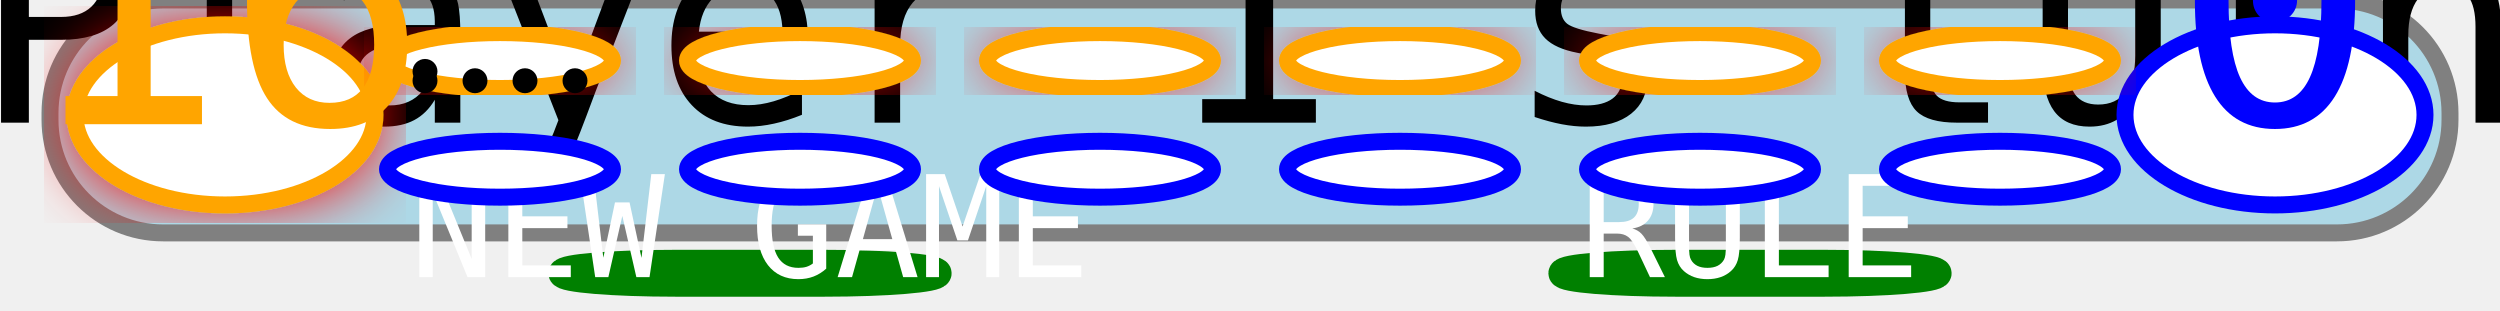
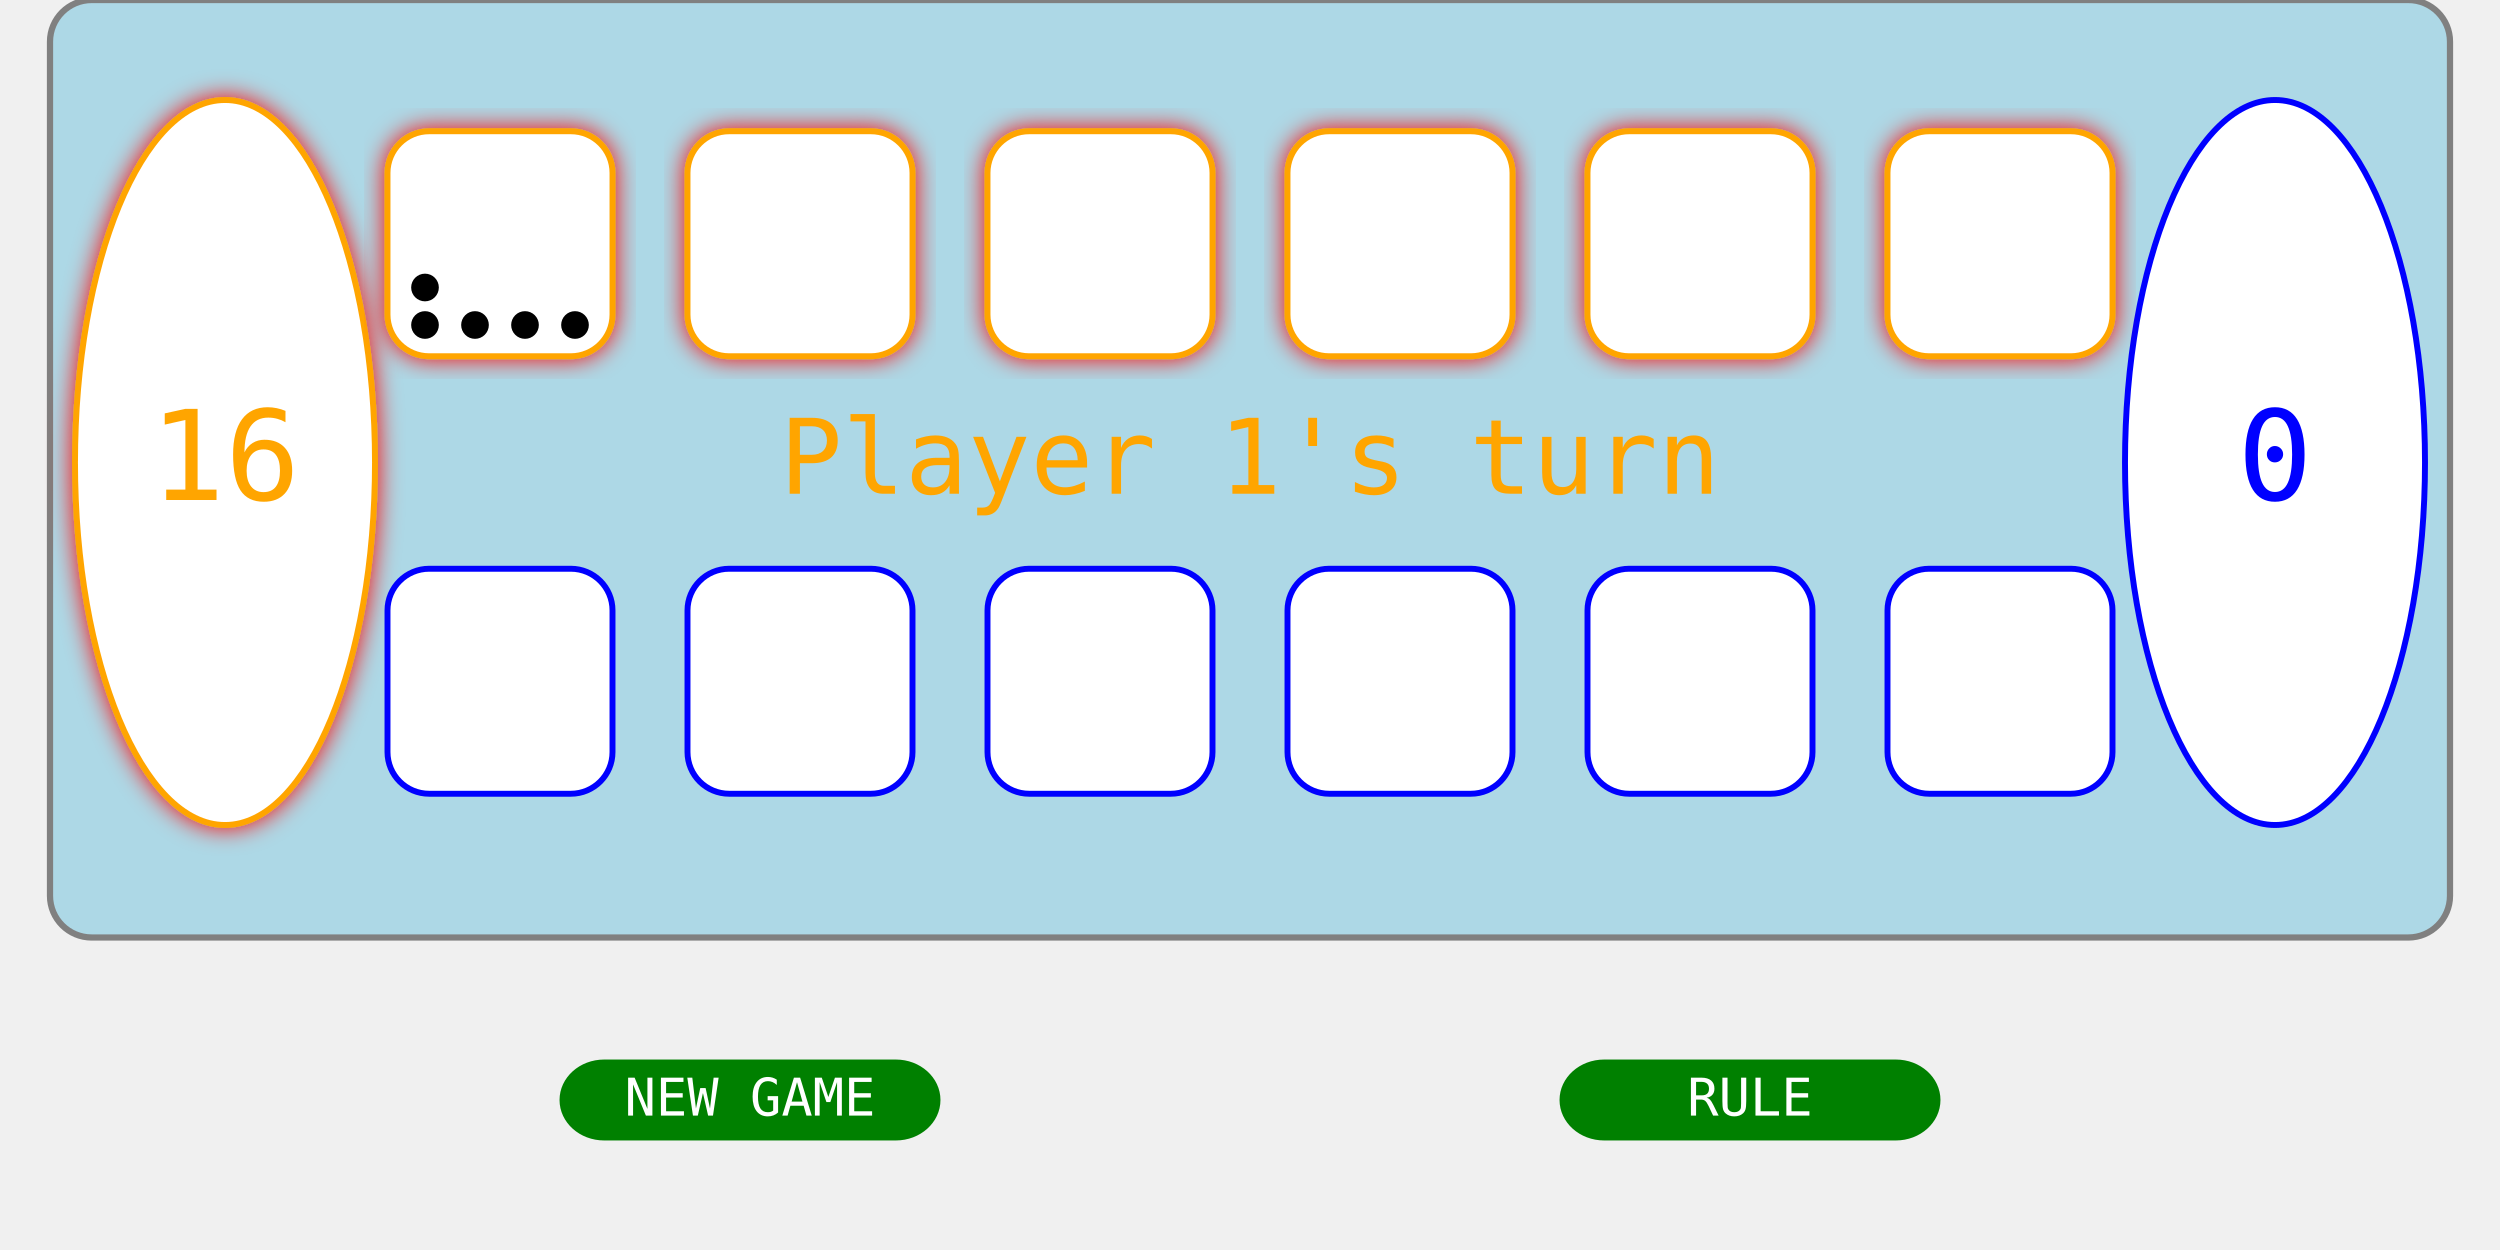
- <svg xmlns="http://www.w3.org/2000/svg" xmlns:xlink="http://www.w3.org/1999/xlink" width="100%" height="100%">
+ <svg xmlns="http://www.w3.org/2000/svg" xmlns:xlink="http://www.w3.org/1999/xlink" width="100%" height="100%" viewBox="0 0 1200 600" preserveAspectRatio="xMidYMid meet">
  <defs>
    <filter id="glow">
      <feColorMatrix type="matrix" values="0 0 0 1 0                  0 0 0 0 0                  0 0 0 0 0                  0 0 0 1 0" />
      <feGaussianBlur stdDeviation="6" result="coloredBlur" />
      <feMerge>
        <feMergeNode in="coloredBlur" />
        <feMergeNode in="SourceGraphic" />
      </feMerge>
    </filter>
-     <ellipse id="store" rx="6%" ry="29%" stroke-width="3" />
-     <rect id="house-p1" rx="20" ry="20" y="10.5%" height="18%" width="9%" stroke="orange" stroke-width="3" fill="white" style="filter:url(#glow)" />
-     <rect id="house-p2" rx="20" ry="20" y="45.5%" height="18%" width="9%" stroke="blue" stroke-width="3" fill="white" />
-     <rect id="button" y="85%" rx="20" ry="20" width="15%" height="6%" stroke="green" stroke-width="5" fill="green" />
+     <ellipse id="store" rx="6%" ry="29%" stroke-width="0.3%" />
+     <rect id="house-p1" rx="20" ry="20" y="10.5%" height="18%" width="9%" stroke="orange" stroke-width="0.3%" fill="white" style="filter:url(#glow)" />
+     <rect id="house-p2" rx="20" ry="20" y="45.5%" height="18%" width="9%" stroke="blue" stroke-width="0.3%" fill="white" />
+     <rect id="button" y="85%" rx="20" ry="20" width="15%" height="6%" stroke="green" stroke-width="0.3%" fill="green" />
  </defs>
  <svg>
    <rect rx="20" ry="20" x="2%" width="96%" height="75%" fill="lightblue" stroke="grey" stroke-width="3" fill-opacity="1" />
  </svg>
  <svg>
-     <text x="50%" y="39.5%" font-size="50" font-family="monospace" fill="black" text-anchor="middle">Player 1's turn</text>
+     <text x="50%" y="39.5%" font-size="50" font-family="monospace" fill="orange" text-anchor="middle">Player 1's turn</text>
  </svg>
  <g>
    <use id="btn-newgame" xlink:href="#button" x="22.5%" />
    <text x="30%" y="89.25%" font-size="25" font-family="monospace" fill="white" text-anchor="middle">NEW GAME</text>
  </g>
  <g>
    <use id="btn-help" xlink:href="#button" x="62.5%" />
    <text x="70%" y="89.25%" font-size="25" font-family="monospace" fill="white" text-anchor="middle">RULE</text>
  </g>
  <use id="store-p1" xlink:href="#store" x="9%" y="37%" stroke="orange" fill="white" style="filter:url(#glow)" />
  <use id="store-p2" xlink:href="#store" x="91%" y="37%" stroke="blue" fill="white" />
  <use id="house-p1-1" xlink:href="#house-p1" x="15.5%" />
  <use id="house-p1-2" xlink:href="#house-p1" x="27.5%" />
  <use id="house-p1-3" xlink:href="#house-p1" x="39.5%" />
  <use id="house-p1-4" xlink:href="#house-p1" x="51.5%" />
  <use id="house-p1-5" xlink:href="#house-p1" x="63.5%" />
  <use id="house-p1-6" xlink:href="#house-p1" x="75.5%" />
  <use id="house-p2-1" xlink:href="#house-p2" x="15.5%" />
  <use id="house-p2-2" xlink:href="#house-p2" x="27.5%" />
  <use id="house-p2-3" xlink:href="#house-p2" x="39.5%" />
  <use id="house-p2-4" xlink:href="#house-p2" x="51.5%" />
  <use id="house-p2-5" xlink:href="#house-p2" x="63.5%" />
  <use id="house-p2-6" xlink:href="#house-p2" x="75.5%" />
  <svg id="store-p1-score">
    <text x="9%" y="40%" font-size="60" font-family="monospace" fill="orange" text-anchor="middle">16</text>
  </svg>
  <svg id="store-p2-score">
    <text x="91%" y="40%" font-size="60" font-family="monospace" fill="blue" text-anchor="middle">0</text>
  </svg>
  <svg id="seed">
    <circle cx="17%" cy="26%" r="0.7%" fill="black" />
    <circle cx="19%" cy="26%" r="0.7%" fill="black" />
    <circle cx="21%" cy="26%" r="0.7%" fill="black" />
    <circle cx="23%" cy="26%" r="0.7%" fill="black" />
    <circle cx="17%" cy="23%" r="0.7%" fill="black" />
  </svg>
</svg>
